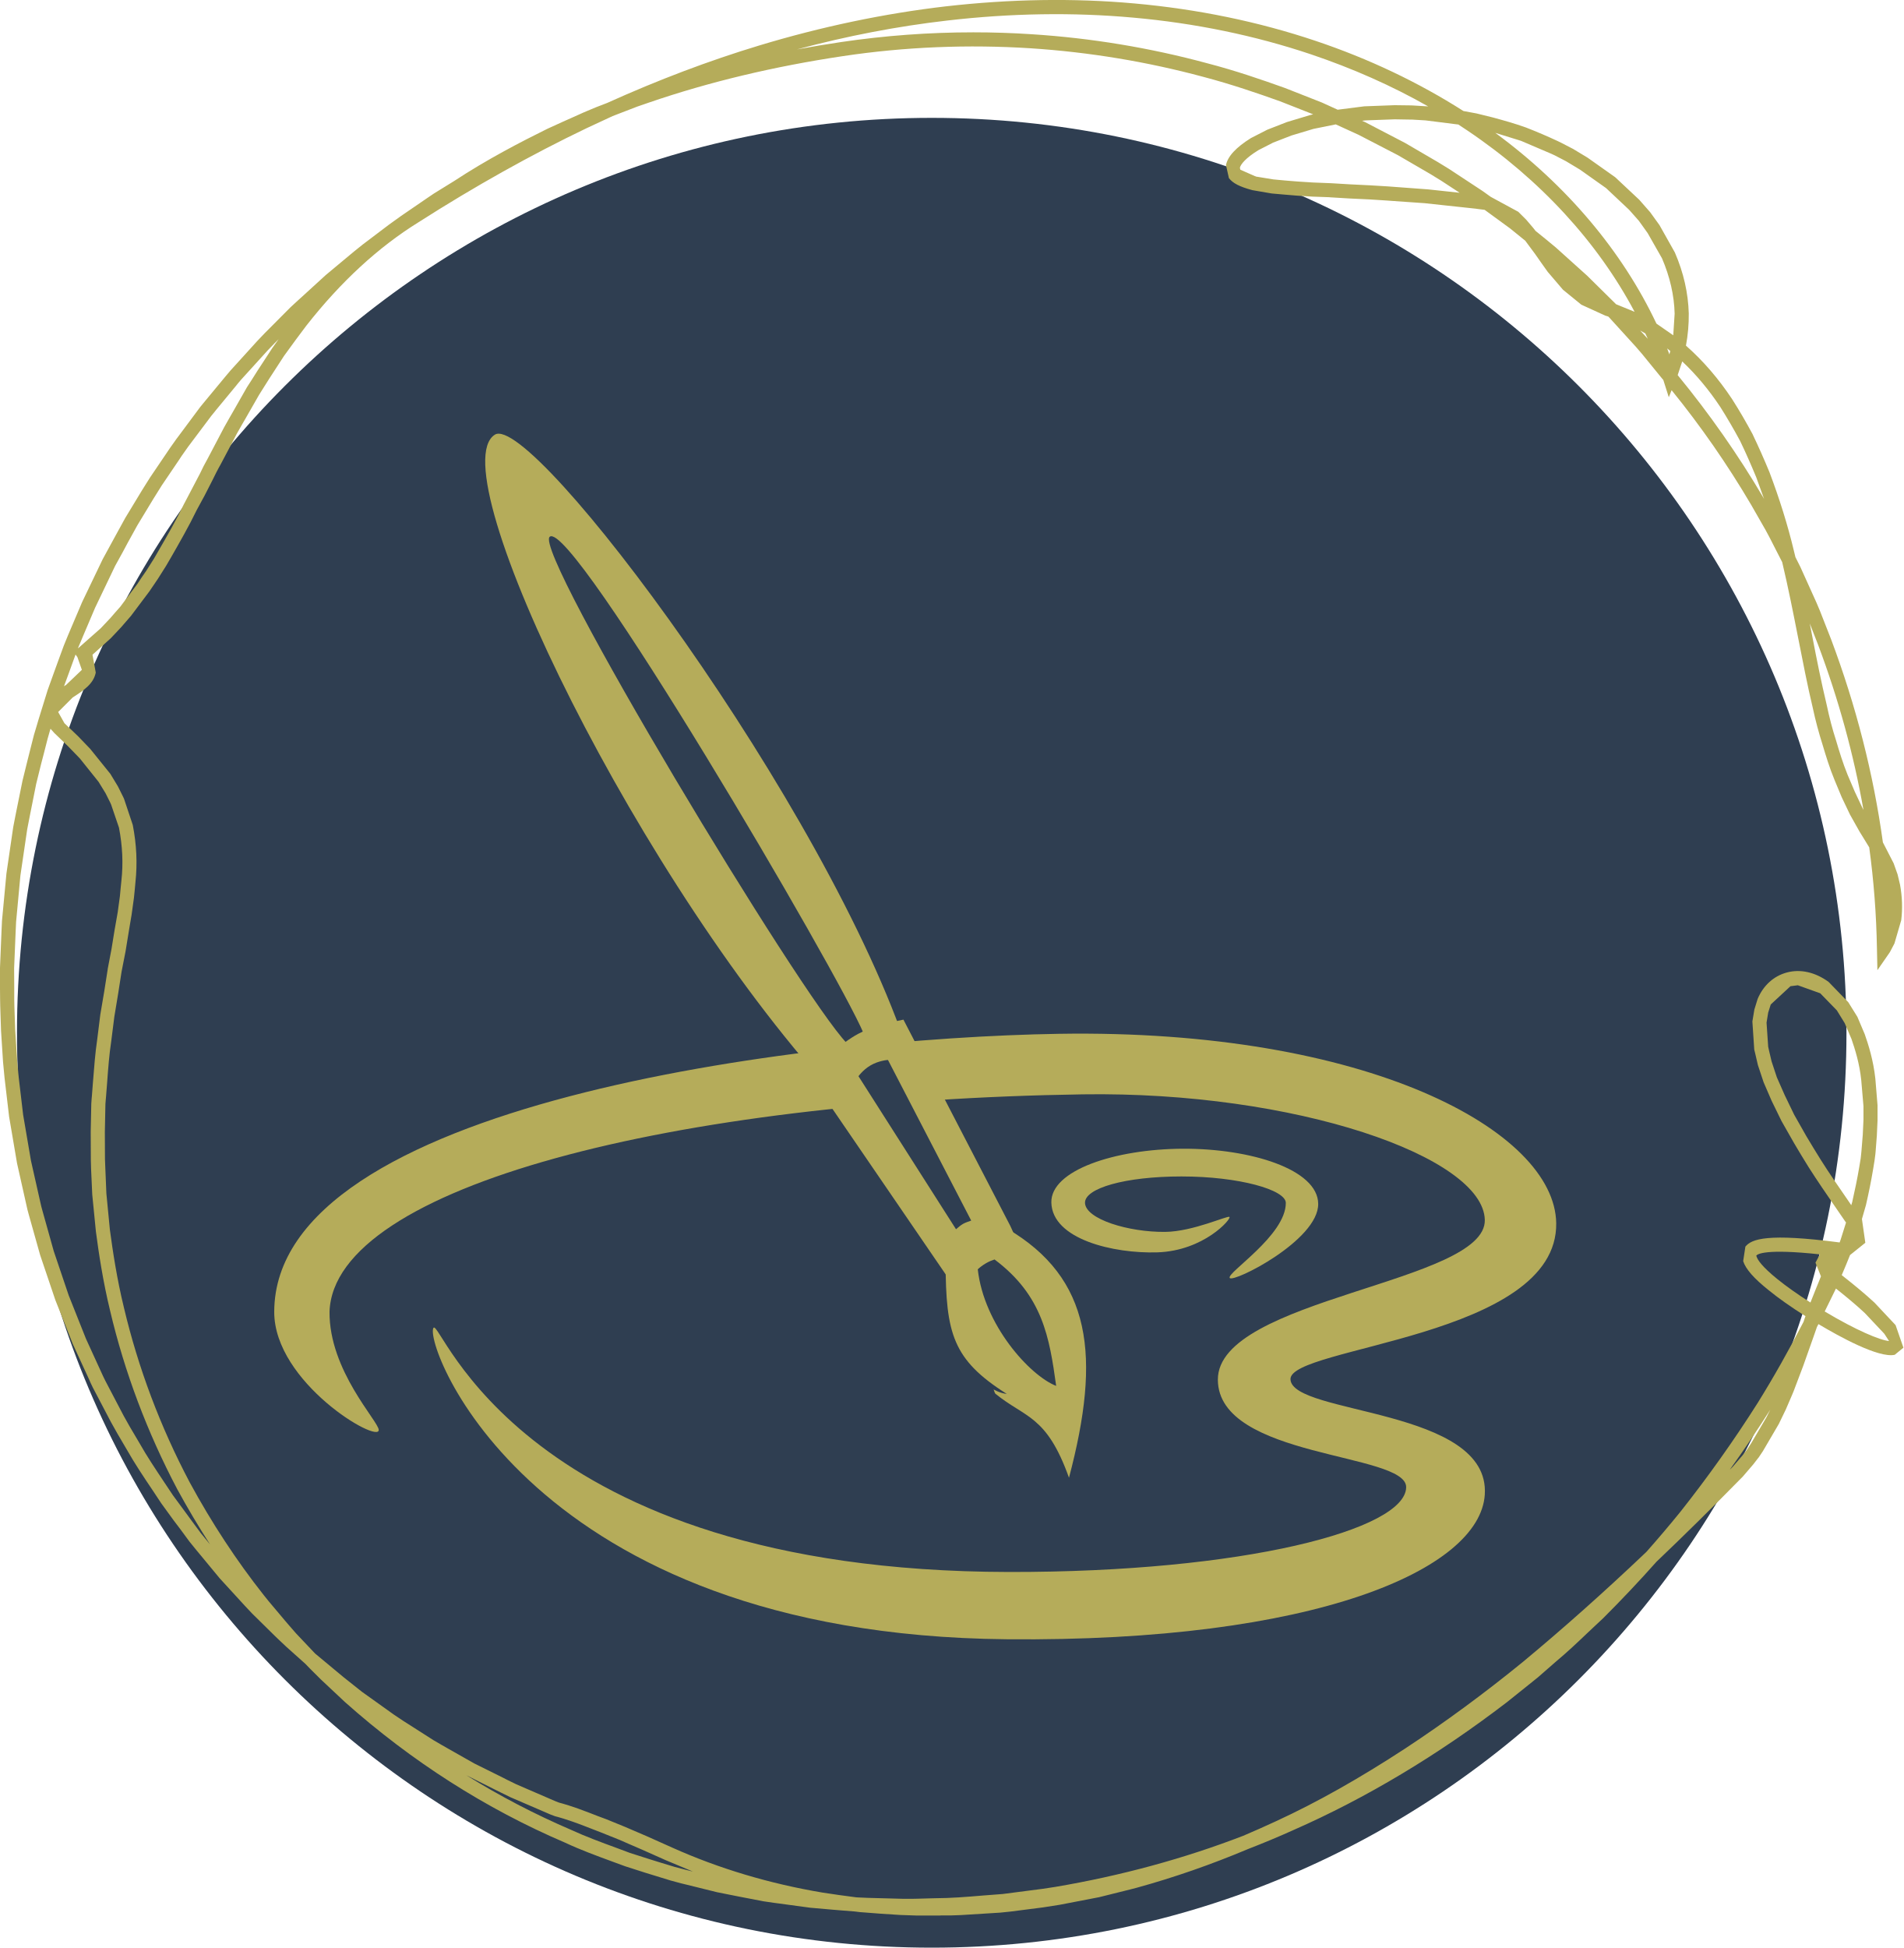
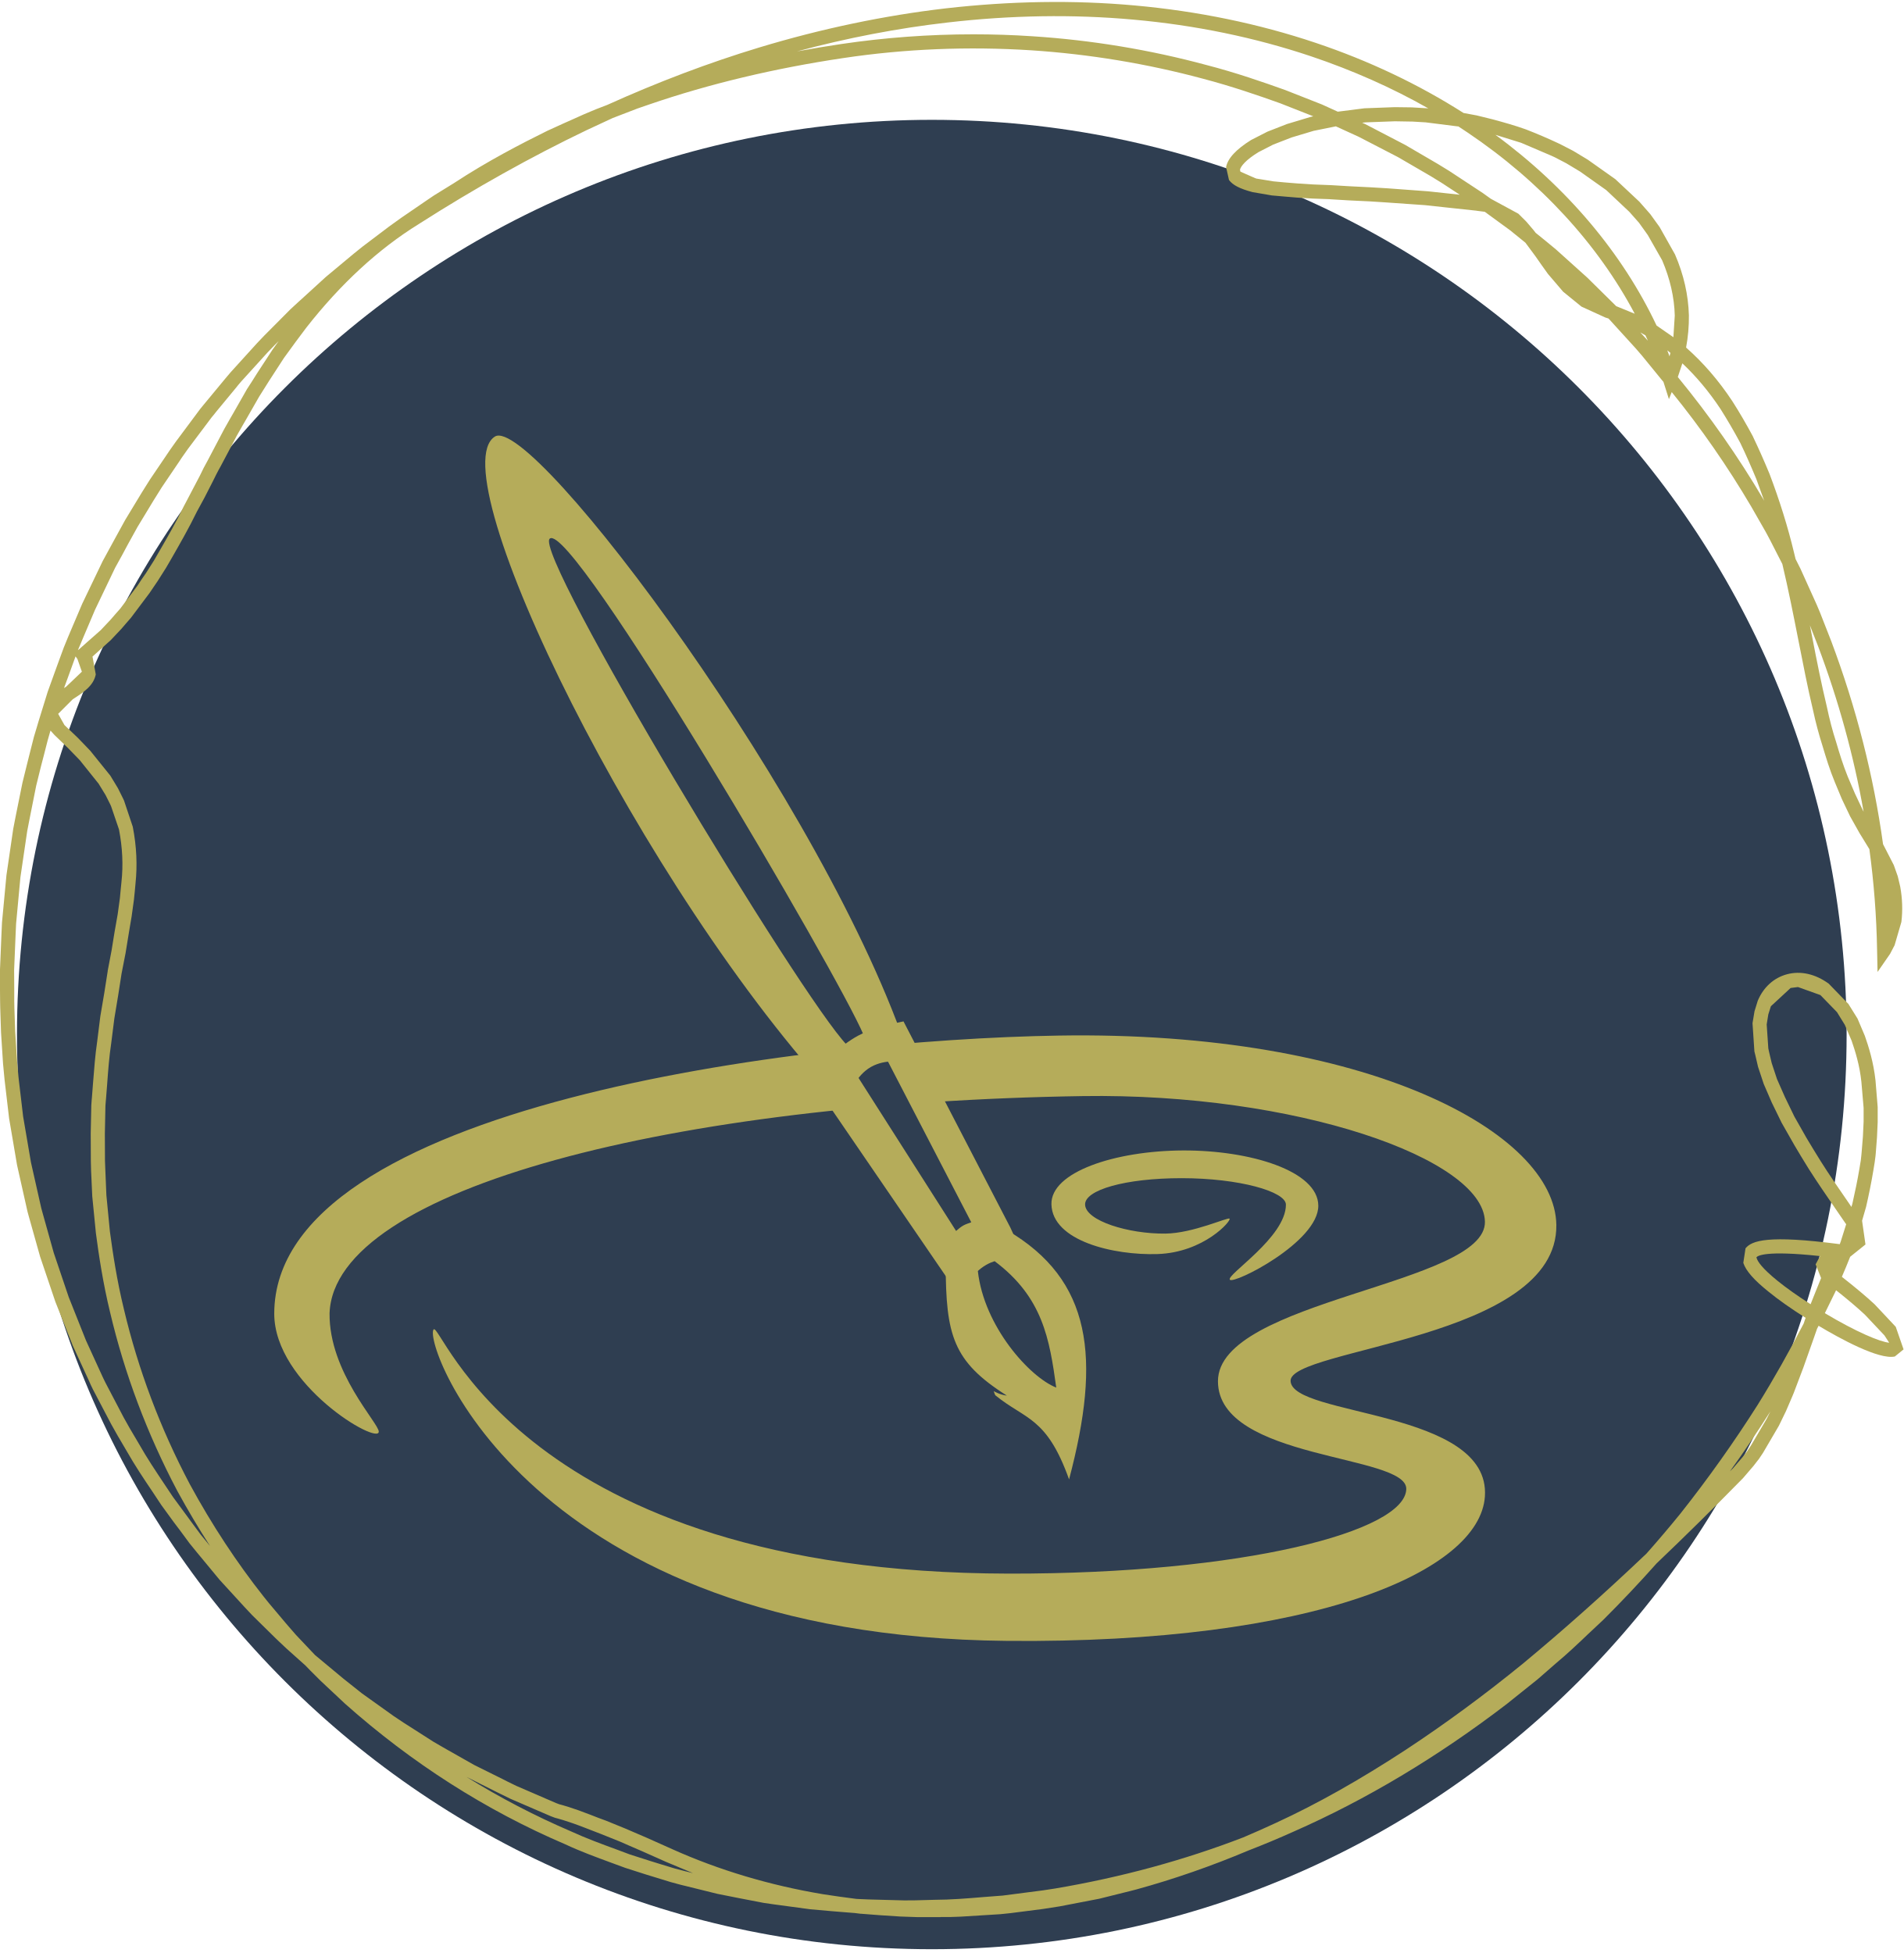
- <svg xmlns="http://www.w3.org/2000/svg" viewBox="0 0 95.508 97.727" overflow="visible">
+ <svg xmlns="http://www.w3.org/2000/svg" viewBox="0 -0.1 95.508 98" overflow="visible">
  <path fill="#2F3E51" d="M92.651,51.812c0,25.351-20.549,45.898-45.897,45.898S0.852,77.161,0.852,51.812  c0-25.351,20.555-45.899,45.903-45.899S92.651,26.461,92.651,51.812L92.651,51.812z" />
  <path fill="#B5AC5A" d="M48.838,1.622c0.984,0,1.969,0.031,2.953,0.097c2.959,0.19,5.906,0.677,8.766,1.45  c1.437,0.372,2.789,0.841,3.926,1.248l1.847,0.727l0.791,0.36l1.336-0.17l1.522-0.057l0.797,0.01L70.87,5.29l0.731,0.044  l0.064,0.006c-1.828-1.04-3.803-1.913-5.889-2.616c-2.807-0.942-5.807-1.563-8.918-1.84c-3.006-0.272-6.142-0.223-9.323,0.146  c-2.496,0.286-5.027,0.772-7.547,1.449c0.732-0.135,1.471-0.258,2.215-0.369C44.391,1.786,46.611,1.622,48.838,1.622L48.838,1.622z   M67.025,6.24l-1.118,0.226l-1.103,0.331l-0.926,0.36l-0.732,0.375c-0.639,0.39-0.896,0.715-0.932,0.885l0.023,0.097l0.779,0.343  L63.891,9l0.567,0.053l0.353,0.029l0.315,0.025c0.476,0.038,0.996,0.064,1.604,0.082l0.076,0.003  c0.568,0.035,1.219,0.076,1.939,0.105l0.863,0.052l0.316,0.023l1.74,0.129l0.955,0.103l0.527,0.057l0.094,0.009l-0.92-0.602  l-0.539-0.331l-1.635-0.951l-1.98-1.025L67.025,6.24L67.025,6.24z M81.088,15.262l0.932,0.381c-1.846-3.482-4.733-6.633-8.379-9.088  l-0.469-0.311l-0.047-0.003L71.532,6.04l-0.687-0.041h-0.088l-0.773-0.013L68.52,6.04l-0.176,0.02l0.146,0.063l2.01,1.046  l1.641,0.958l0.574,0.352l1.676,1.103l0.41,0.293l1.383,0.75l0.398,0.397l0.357,0.419l0.11,0.142l0.498,0.403l0.177,0.146  l0.34,0.281l1.576,1.418l1.418,1.399L81.088,15.262L81.088,15.262z M83.116,16.235l0.844,0.586l0.069-1.084  c-0.022-0.92-0.239-1.856-0.633-2.776l-0.721-1.267l-0.439-0.614l-0.457-0.517l-0.047-0.05L80.59,9.438l-1.307-0.926L78.581,8.09  l-0.563-0.293l-0.17-0.079l-1.529-0.653l-1.289-0.4C78.616,9.297,81.404,12.611,83.116,16.235L83.116,16.235z M82.301,16.581  l0.311,0.34l0.07,0.076l-0.123-0.268L82.301,16.581L82.301,16.581z M83.654,17.48l0.111,0.299l0.047-0.17L83.654,17.48L83.654,17.48  z M84.182,18.819c1.582,1.926,3.029,3.99,4.295,6.139l0.041,0.076l-0.393-1.088c-0.27-0.649-0.533-1.251-0.809-1.821  c-0.316-0.589-0.65-1.16-0.99-1.699c-0.574-0.867-1.219-1.638-1.916-2.294L84.182,18.819L84.182,18.819z M4.77,30.494l-0.61,1.435  l-0.105,0.252l-0.146,0.343l0.047-0.034l1.102-0.974l0.492-0.523l0.24-0.278l0.246-0.278l0.867-1.157l0.205-0.311l0.223-0.322  l0.398-0.627l0.24-0.416c0.434-0.75,0.879-1.522,1.277-2.347l0.012-0.019l0.773-1.474l0.188-0.384l0.135-0.249l0.076-0.141  l0.82-1.56l0.275-0.486l0.176-0.305l0.691-1.213l0.252-0.39l0.264-0.419l0.762-1.166l0.311-0.435l-0.023,0.023l-0.188,0.188  l-0.346,0.36l-1.33,1.465l-0.152,0.179l-0.088,0.111l-1.002,1.213l-0.088,0.111l-0.152,0.185L9.434,22.42l-0.322,0.457l-0.117,0.179  l-0.879,1.298l-0.258,0.413L7.706,25.01l-0.809,1.336l-0.492,0.891L6.152,27.71l-0.375,0.68L4.77,30.494L4.77,30.494z M3.791,32.837  L3.598,33.37l-0.182,0.501l-0.205,0.557l0.041-0.029l0.059-0.034l0.797-0.76l-0.223-0.636L3.791,32.837L3.791,32.837z   M90.809,31.276l0.117,0.599c0.234,1.216,0.463,2.36,0.732,3.482c0.135,0.643,0.287,1.223,0.469,1.784  c0.164,0.558,0.346,1.151,0.58,1.727l0.363,0.853l0.387,0.82l0.047,0.091c-0.492-2.795-1.254-5.563-2.279-8.291L90.809,31.276  L90.809,31.276z M90.211,49.429l-0.369,0.047l-0.99,0.916L88.723,50.8l-0.082,0.504l0.082,1.207l0.041,0.188l0.129,0.547  l0.265,0.801l0.393,0.891l0.476,0.984l0.608,1.072l0.353,0.586l0.369,0.598c0.41,0.652,0.901,1.361,1.418,2.111l0.117,0.174  l0.047-0.156c0.135-0.594,0.258-1.186,0.356-1.77l0.069-0.418l0.029-0.271l0.012-0.129l0.064-0.789l0.035-0.75v-0.686l-0.111-1.302  c-0.088-0.846-0.311-1.549-0.492-2.073l-0.34-0.793l-0.393-0.638l-0.832-0.856L90.211,49.429L90.211,49.429z M88.125,62.993  l0.018,0.053c0.047,0.146,0.246,0.481,1.043,1.125c0.451,0.365,1.021,0.768,1.658,1.174l0.275-0.691l0.141-0.346l0.111-0.276  l-0.275-0.687l0.223-0.416C88.564,62.632,88.178,62.919,88.125,62.993L88.125,62.993z M91.559,65.794  c1.576,0.942,2.767,1.44,3.229,1.483l-0.24-0.368l-0.979-1.039c-0.393-0.367-0.879-0.777-1.446-1.226L91.559,65.794L91.559,65.794z   M88.829,70.718l-0.022,0.035c-0.64,1.008-1.308,2.004-2.011,2.979l0.142-0.141l0.492-0.572l0.229-0.293l0.205-0.311l0.773-1.314  L88.829,70.718L88.829,70.718z M4.313,67.161l0.814,1.78l0.059,0.127l0.105,0.214l0.914,1.745l0.299,0.533l0.48,0.813  c0.387,0.688,0.832,1.348,1.26,1.992l0.434,0.651l0.621,0.844l0.305,0.416l0.469,0.634l0.322,0.393l0.146,0.18  c-0.574-0.891-1.125-1.815-1.646-2.771c-1.512-2.865-2.643-5.875-3.369-8.951c-0.363-1.49-0.574-2.914-0.715-3.986l-0.182-1.844  L4.57,58.64l-0.012-0.463l-0.006-1.4l0.029-1.411L4.6,55.097l0.012-0.125l0.053-0.69c0.059-0.742,0.111-1.445,0.211-2.121  l0.158-1.265l0.199-1.174l0.17-1.084V48.62l0.193-1.015l0.152-0.939l0.07-0.396l0.088-0.501l0.111-0.812l0.035-0.381l0.041-0.41  c0.094-0.858,0.053-1.727-0.123-2.644L5.578,40.37l-0.041-0.095l-0.24-0.479l-0.352-0.574L4.007,38.05L3.41,37.434l-0.656-0.633  l-0.012-0.009l-0.205-0.229l-0.012,0.023L2.39,37.058l-0.193,0.756L2.062,38.33l-0.246,0.996L1.512,40.85L1.459,41.12l-0.094,0.485  l-0.34,2.31l-0.217,2.329l-0.023,0.498L0.709,48.57l0.006,1.02v0.531l0.006,0.334l0.041,1.203l0.1,1.569l0.07,0.763l0.229,1.938  l0.393,2.303L2.07,60.52l0.064,0.234l0.563,2.012l0.75,2.219L4.313,67.161L4.313,67.161z M23.402,89.062  c1.682,1.045,3.439,1.959,5.25,2.736c0.744,0.342,1.518,0.627,2.268,0.902l0.691,0.258l1.008,0.322l0.486,0.151l0.756,0.23  l0.486,0.127l0.264,0.065l0.158,0.039l-1.348-0.563l-1.225-0.545l-0.645-0.279l-0.445-0.195l-0.949-0.381l-0.809-0.313  c-0.92-0.359-1.471-0.494-1.477-0.494l-0.041-0.013l-0.199-0.075l-2.01-0.867l-0.486-0.238l-0.24-0.119L23.402,89.062L23.402,89.062  z M47.197,96.099h-1.184l-0.838-0.029c-0.668-0.038-1.342-0.088-1.992-0.141h-0.018l-0.281-0.035l-0.668-0.053L41.719,95.8  l-1.066-0.094l-1.559-0.211L38.83,95.46l-0.521-0.076l-0.779-0.15l-0.457-0.088l-1.09-0.217l-1.547-0.383l-0.264-0.064l-0.516-0.139  l-0.762-0.234l-0.48-0.147l-1.043-0.334l-0.697-0.256c-0.762-0.281-1.553-0.57-2.314-0.927c-3.984-1.704-7.705-4.079-11.045-7.051  l-1.219-1.143l-0.539-0.537l-0.24-0.248l-0.516-0.461l-0.428-0.383l-0.398-0.375l-0.188-0.181l-1.131-1.114l-0.369-0.392  l-0.182-0.199l-1.084-1.184l-1.008-1.219l-0.17-0.205L9.51,77.343l-0.475-0.645l-0.311-0.41l-0.633-0.871l-0.434-0.656  c-0.439-0.652-0.891-1.326-1.289-2.029l-0.475-0.809l-0.322-0.574L4.658,69.61l-0.117-0.245l-0.053-0.123l-0.832-1.808L2.777,65.22  l-0.762-2.254l-0.568-2.021l-0.07-0.258L0.855,58.36l-0.398-2.34l-0.229-1.949l-0.076-0.803l-0.1-1.559l-0.041-1.25l-0.006-0.332  L0,49.599V48.55l0.076-1.837L0.1,46.191l0.223-2.37l0.34-2.325l0.1-0.517l0.053-0.267l0.311-1.538l0.252-1.021l0.129-0.513  l0.193-0.762l0.152-0.507l0.076-0.258l0.463-1.497l0.357-0.99l0.182-0.501l0.27-0.735L3.4,31.902l0.105-0.249l0.621-1.459  l1.025-2.136l0.375-0.688l0.258-0.473l0.498-0.907l0.82-1.354l0.146-0.234l0.281-0.447l0.879-1.298l0.117-0.174l0.346-0.488  l0.012-0.013l1.16-1.559l0.17-0.208l1.096-1.324l0.088-0.104l0.176-0.208l1.324-1.459l0.375-0.394l0.182-0.182l1.119-1.125  l0.387-0.357l0.205-0.185l1.184-1.081l1.213-1.011l0.217-0.18l0.416-0.334l1.324-1.002l0.604-0.434L21.43,9.94l0.117-0.079  l0.223-0.151l1.02-0.63c1.646-1.084,3.363-1.97,4.67-2.616l0.803-0.366l0.41-0.182l0.604-0.271l0.193-0.082l0.43-0.18l0.563-0.217  c2.549-1.151,5.109-2.121,7.629-2.883c3.117-0.943,6.27-1.604,9.363-1.964c3.229-0.368,6.417-0.422,9.469-0.146  c3.164,0.284,6.223,0.914,9.082,1.875c2.672,0.896,5.168,2.083,7.424,3.521l0.662,0.123l0.82,0.202  c0.533,0.145,1.102,0.303,1.652,0.501c0.551,0.214,1.084,0.442,1.594,0.681l0.17,0.082l0.609,0.315l0.727,0.439l1.383,0.979  l1.207,1.131l0.047,0.054l0.498,0.567l0.469,0.65l0.773,1.374c0.439,1.014,0.668,2.036,0.697,3.056  c0.006,0.542-0.041,1.081-0.141,1.617c0.854,0.753,1.635,1.652,2.325,2.698c0.356,0.557,0.697,1.146,1.025,1.755l0.006,0.018  c0.28,0.583,0.551,1.195,0.832,1.872c0.504,1.333,0.92,2.66,1.229,3.955l0.076,0.313l0.246,0.488l0.814,1.803l0.17,0.403  l0.563,1.437c1.254,3.34,2.121,6.747,2.596,10.178l0.539,1.049l0.199,0.561l0.123,0.519c0.111,0.604,0.129,1.201,0.059,1.775  l-0.34,1.166l-0.229,0.437l-0.627,0.906l-0.023-1.103c-0.029-1.688-0.158-3.378-0.387-5.06l-0.357-0.583l-0.129-0.208l-0.479-0.853  l-0.416-0.873l-0.356-0.855c-0.252-0.609-0.439-1.222-0.609-1.793c-0.182-0.574-0.346-1.175-0.486-1.831  c-0.27-1.131-0.492-2.282-0.732-3.501c-0.246-1.248-0.498-2.531-0.803-3.812l-0.299-0.583l-0.311-0.609l-0.082-0.155l-0.142-0.264  l-0.731-1.277c-1.178-2.001-2.514-3.929-3.984-5.738l-0.141,0.354l-0.275-0.867l-0.088-0.104L82.4,17.765l-0.312-0.363l-1.33-1.462  L80.7,15.881l-0.152-0.047l-1.2-0.548l-0.921-0.75l-0.762-0.892l-0.322-0.451l-0.315-0.45l-0.047-0.063l-0.445-0.601l-0.762-0.618  l-1.277-0.933l-0.393-0.05l-0.029-0.006l-0.996-0.107l-0.533-0.057l-1.055-0.114l-1.617-0.113l-0.322-0.023l-0.826-0.053  c-0.731-0.029-1.383-0.067-1.963-0.105l-0.063-0.006c-0.604-0.015-1.144-0.041-1.623-0.079l-0.334-0.028L64.418,9.76l-0.604-0.053  L62.841,9.54c-0.646-0.173-0.983-0.35-1.178-0.606l-0.146-0.649c0.082-0.439,0.51-0.896,1.254-1.359l0.819-0.419l0.984-0.384  l1.153-0.347l0.164-0.041l-1.658-0.652c-1.112-0.398-2.448-0.858-3.86-1.229c-2.817-0.759-5.72-1.238-8.631-1.43  c-3.158-0.202-6.329-0.076-9.434,0.39c-3.451,0.514-6.727,1.295-9.738,2.329L32.35,5.219l-0.375,0.129l-1.236,0.476l-1.301,0.605  c-2.771,1.327-5.613,2.915-8.432,4.717c-2.021,1.251-3.914,2.997-5.631,5.187c-0.352,0.463-0.721,0.964-1.125,1.525l-0.744,1.146  l-0.264,0.419l-0.24,0.381l-0.68,1.188l-0.182,0.313l-0.264,0.466l-0.41,0.782l-0.41,0.773l-0.082,0.146l-0.117,0.223l-0.193,0.388  c-0.27,0.545-0.527,1.03-0.785,1.491c-0.41,0.844-0.861,1.626-1.295,2.385l-0.246,0.422l-0.422,0.668L7.494,29.67l-0.92,1.225  l-0.252,0.29l-0.234,0.272l-0.527,0.56l-0.92,0.829l0.164,0.896c-0.111,0.567-0.615,0.896-1.107,1.216l-0.053,0.035L2.918,35.72  l0.316,0.563l0.68,0.649l0.615,0.64l1.008,1.251l0.381,0.63l0.258,0.519l0.047,0.101l0.439,1.313  c0.193,0.996,0.234,1.931,0.135,2.865l-0.035,0.384L6.721,45.04l-0.117,0.847l-0.088,0.52l-0.059,0.356l-0.158,0.97L6.1,48.749  l-0.17,1.092l-0.193,1.166l-0.158,1.248c-0.1,0.662-0.152,1.352-0.205,2.08L5.32,55.024l-0.012,0.132L5.29,55.384l-0.029,1.41  l0.006,1.348l0.018,0.471l0.053,1.265l0.176,1.817c0.141,1.043,0.346,2.441,0.703,3.9c0.715,3.021,1.822,5.973,3.305,8.777  c1.107,2.041,2.361,3.944,3.715,5.655l0.258,0.32l0.814,0.967l0.176,0.205l0.369,0.424l0.955,1.009l1.424,1.184l0.926,0.736  l1.605,1.147l0.486,0.324l0.164,0.104l1.336,0.854l0.434,0.252l0.24,0.137l1.371,0.777l1.418,0.703l0.24,0.123l0.457,0.223  l1.992,0.861l0.158,0.059c0.117,0.029,0.668,0.177,1.547,0.521l0.387,0.151l0.416,0.154l0.967,0.394l0.469,0.202l0.621,0.267  l1.254,0.561c2.35,1.056,4.898,1.816,7.564,2.263c0.533,0.082,1.102,0.164,1.67,0.235l0.094,0.006l0.486,0.021l0.275,0.008  l1.541,0.041l0.504-0.002l0.258-0.006l0.768-0.021c0.82-0.002,1.646-0.069,2.444-0.137l0.614-0.047l0.375-0.029l2.021-0.262  l0.615-0.094c3.305-0.56,6.463-1.42,9.428-2.563c0.551-0.233,1.102-0.479,1.646-0.731c2.074-0.955,4.195-2.154,6.504-3.662  c1.998-1.316,3.973-2.771,5.871-4.318c2.021-1.676,4.055-3.483,6.211-5.531c0.586-0.662,1.154-1.33,1.699-2.002  c1.389-1.754,2.701-3.6,3.891-5.479c0.803-1.293,1.57-2.654,2.297-4.062l0.07-0.211l0.029-0.073  c-0.716-0.451-1.354-0.898-1.857-1.31c-0.738-0.59-1.143-1.053-1.271-1.451l0.111-0.729c0.316-0.388,1.113-0.681,4.729-0.209  l0.047-0.129l0.275-0.873l-0.012-0.015l-0.023-0.028l-0.41-0.597c-0.521-0.758-1.014-1.473-1.436-2.139l-0.375-0.611l-0.346-0.58  l-0.633-1.112l-0.498-1.019l-0.404-0.934l-0.287-0.865l-0.135-0.582l-0.047-0.19l-0.094-1.414l0.1-0.599l0.164-0.53  c0.287-0.681,0.809-1.15,1.465-1.326c0.68-0.183,1.418-0.019,2.092,0.469l0.99,1.02l0.457,0.734l0.369,0.871  c0.182,0.516,0.434,1.309,0.533,2.232l0.11,1.338v0.754l-0.035,0.77l-0.063,0.814l-0.012,0.123l-0.041,0.313l-0.07,0.429  c-0.1,0.598-0.223,1.207-0.363,1.813l-0.006,0.018l-0.193,0.669l0.17,1.192l-0.768,0.617l-0.199,0.492l-0.217,0.514  c0.65,0.51,1.201,0.969,1.641,1.377l1.062,1.131l0.393,1.133l-0.438,0.357c-0.803,0.174-2.777-0.914-3.826-1.541l-0.082,0.158  l-0.012,0.041l-0.158,0.451l-0.51,1.44L90,69.792l-0.082,0.197l-0.311,0.723l-0.353,0.729l-0.797,1.361l-0.224,0.334l-0.012,0.01  l-0.246,0.318l-0.526,0.613c-1.513,1.541-2.947,2.955-4.33,4.271c-0.854,0.961-1.746,1.906-2.672,2.83l-0.75,0.703  c-0.521,0.498-1.066,1.014-1.636,1.488l-0.901,0.787l-1.541,1.235c-3.476,2.666-7.084,4.822-10.724,6.422  c-0.737,0.332-1.494,0.648-2.256,0.943c-1.856,0.783-3.738,1.436-5.602,1.949l-0.293,0.076l-1.617,0.403l-0.018,0.002l-1.935,0.373  l-0.838,0.131l-1.629,0.209l-0.521,0.054l-1.981,0.123l-0.516,0.018h-0.495V96.099z" />
  <g>
    <path fill="none" d="M45.417,50.557c0,0-4.02-7.096-8.02-14.034c-4.676-8.112-12.146-19.449-12.74-19.106   c-0.593,0.342,5.473,12.487,10.15,20.601c3.998,6.938,8.123,13.975,8.123,13.975c0.135-0.208,0.496-0.686,1.07-1.016   C44.579,50.645,45.17,50.568,45.417,50.557" />
  </g>
  <g>
    <path fill="#B5AC5A" d="M78.087,61.364c-0.067-4.625-9.458-9.75-24.958-9.5c-12.973,0.209-39.352,3.499-39.369,13.949   c-0.006,3.551,5.244,6.628,5.244,5.926c0-0.43-2.5-2.976-2.469-5.938c0.225-6.301,17.426-10.592,37.787-10.9   c10.682-0.162,20.099,3.129,20.182,6.296S61.1,65.122,61.109,69.214c0.011,3.971,9.478,3.649,9.449,5.4   c-0.034,2.124-8.156,4.268-19.93,4.249c-24.526-0.037-28.522-12.753-28.875-12.25c-0.526,0.751,4.766,15.392,28.75,15.625   c15.482,0.15,23.75-3.5,24-7.25c0.291-4.367-9.688-4-9.75-5.792C64.696,67.552,78.171,67.114,78.087,61.364z" />
    <g>
      <g>
        <path fill="#2F3E51" d="M43.448,52.577c-0.812,0.438-1.478,1.182-1.478,1.182l5.935,9.311l0.003-0.002     c0-0.042,0.251-0.639,0.818-0.965c0.564-0.325,1.17-0.271,1.246-0.226l0.004-0.002l-5.081-9.803     C44.896,52.073,44.056,52.249,43.448,52.577z" />
        <path fill="#B5AC5A" d="M44.729,51.279c-0.098,0.021-0.975,0.214-1.666,0.586h-0.001c-0.925,0.5-1.666,1.317-1.696,1.354     l-0.657,0.859l7.353,10.747l0.613-1.508c0.028-0.068,0.188-0.359,0.455-0.513c0.274-0.159,0.572-0.158,0.636-0.147l1.555,0.218     l-0.625-1.371l-5.364-10.351L44.729,51.279z M44.48,53.029c0.477,0.92,3.465,6.686,4.252,8.205     c-0.14,0.053-0.28,0.092-0.41,0.166c-0.13,0.075-0.239,0.174-0.352,0.268c-0.923-1.448-4.402-6.906-4.962-7.784     c0.225-0.197,0.511-0.424,0.823-0.593C44.023,53.187,44.261,53.101,44.48,53.029z" />
      </g>
    </g>
    <g>
      <g>
        <path fill="#B5AC5A" d="M24.828,21.808c-2.839,1.808,7.369,22.781,17.31,33.396c0.598-0.527,0.866-1.111,0.866-1.111     c0.044-0.068,0.283-0.418,0.688-0.651c0.407-0.232,0.83-0.267,0.911-0.271c0,0,0.672-0.004,1.024-0.215     C41.535,40.427,26.685,20.626,24.828,21.808z M42.884,52.037c-0.161,0.093-0.255,0.202-0.385,0.306     c-2.3-2.354-15.793-24.713-14.914-25.416c1.125-0.9,14.513,21.938,15.755,24.931C43.185,51.919,43.044,51.945,42.884,52.037z" />
      </g>
    </g>
    <path fill="#B5AC5A" d="M59.348,57.629c-3.396,0.016-6.635,1.079-6.594,2.703c0.047,1.844,3.128,2.565,5.316,2.496   c2.34-0.074,3.73-1.684,3.621-1.777c-0.096-0.082-1.828,0.734-3.219,0.75c-1.85,0.021-3.993-0.641-4.029-1.448   c-0.033-0.739,2.009-1.333,4.842-1.333c2.891,0,5.234,0.672,5.234,1.328c0,1.641-3,3.516-2.813,3.766s4.453-1.891,4.438-3.719   C66.13,58.659,62.738,57.614,59.348,57.629z" />
    <path fill="#B5AC5A" d="M50.523,61.629c0,0-1.164-0.056-1.852,0.339c-0.693,0.399-1.223,1.361-1.223,1.361   c0.01,3.572,0.357,4.885,3.07,6.601c-0.365-0.042-0.66-0.225-0.66-0.225s0.06,0.189,0.084,0.211   c1.504,1.229,2.572,1.067,3.697,4.219C55.259,68.027,54.782,64.122,50.523,61.629z M52.996,69.528   c-1.336-0.525-3.628-3.071-3.934-5.85c0.094-0.087,0.229-0.198,0.418-0.307c0.168-0.098,0.308-0.146,0.424-0.186   C52.32,64.994,52.658,67.089,52.996,69.528z" />
  </g>
</svg>
